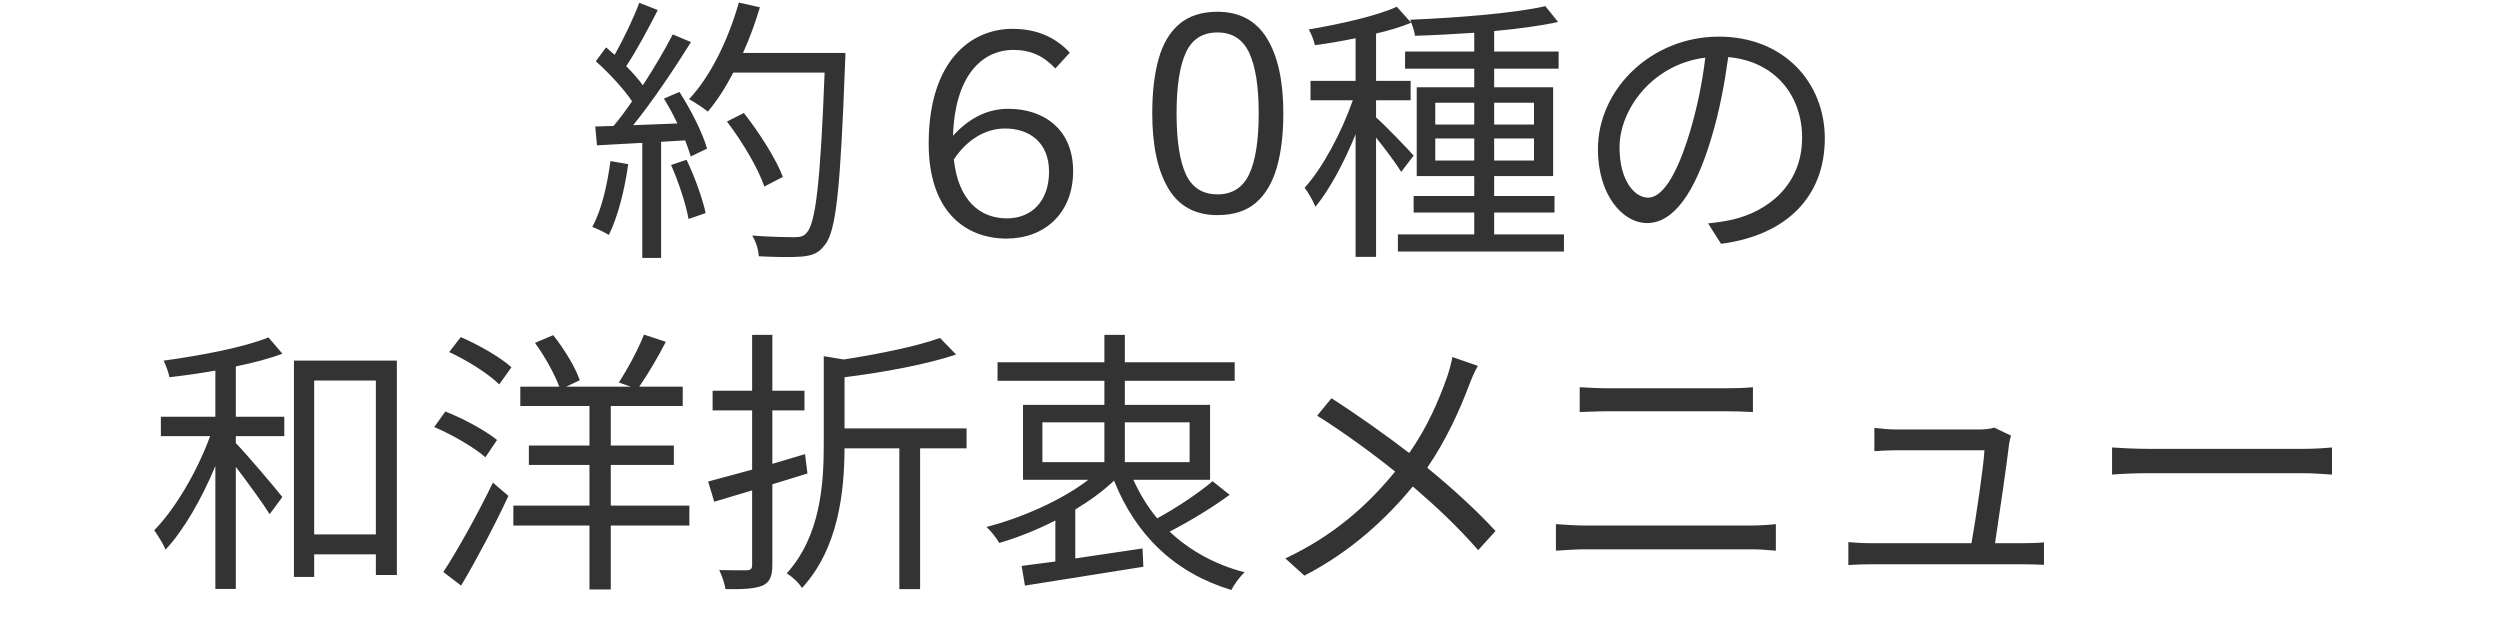
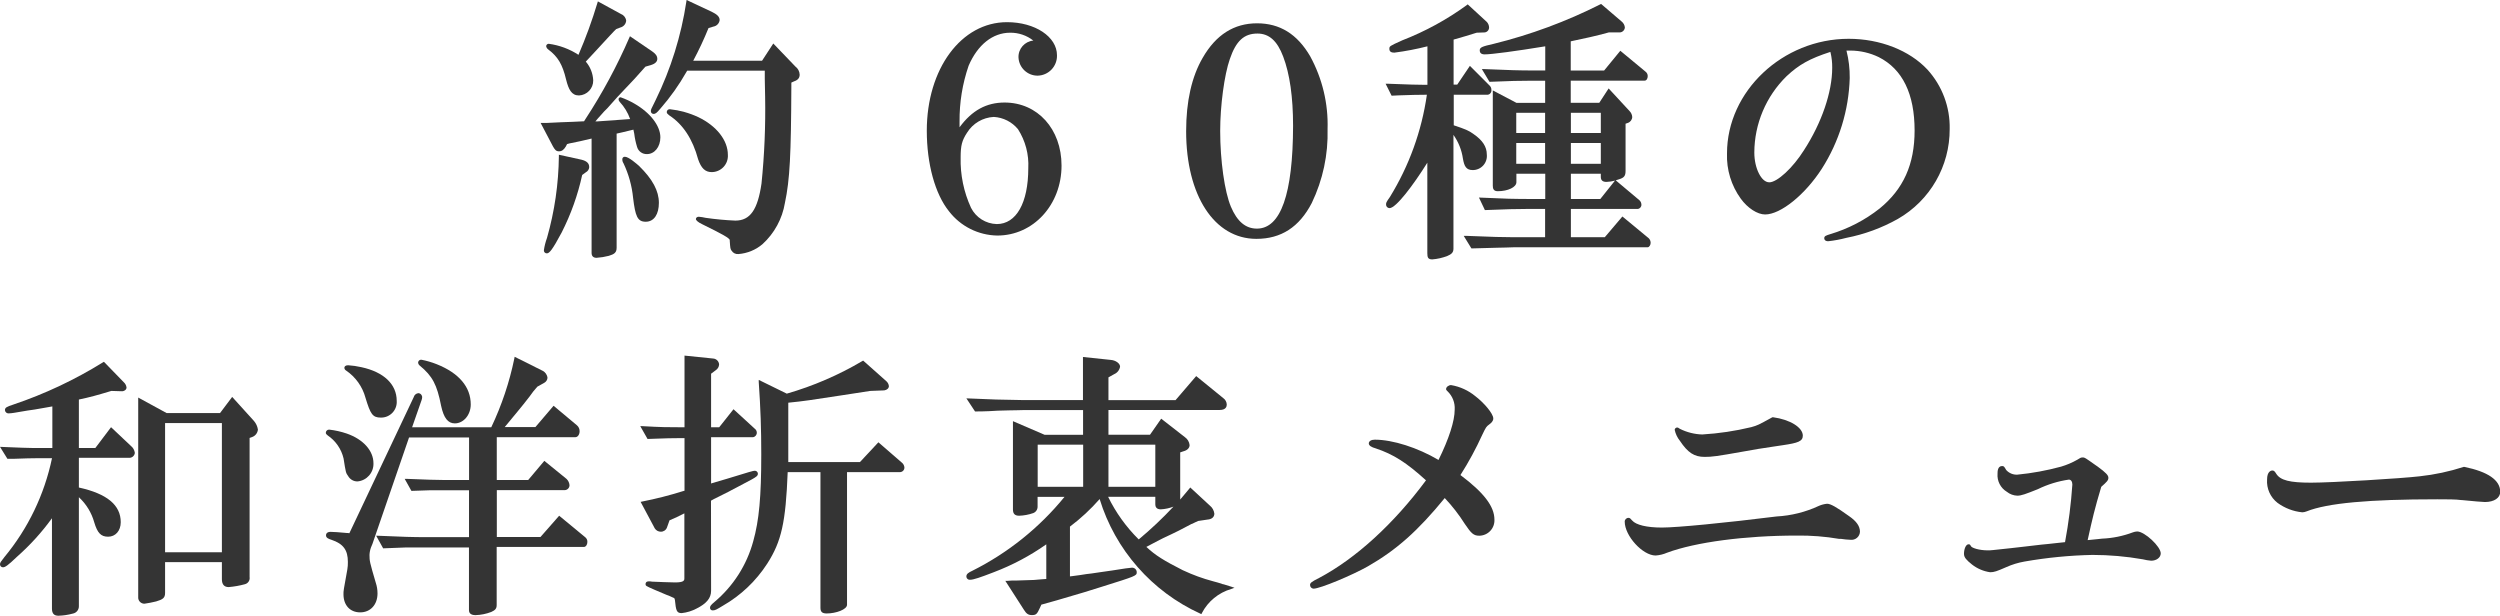
- <svg xmlns="http://www.w3.org/2000/svg" width="506" height="125" viewBox="0 0 506 125">
+ <svg xmlns="http://www.w3.org/2000/svg" viewBox="0 0 505.21 124.42">
  <defs>
-     <style>
-       .cls-1 {
-         font-size: 56px;
-         fill: #333;
-         text-anchor: middle;
-         font-family: RoHMinSinkStd-XB, "Ro Hon MinSink Std";
-       }
-     </style>
+     <style>.cls-1{fill:#343434;}</style>
  </defs>
-   <text id="約_0種の_和洋折衷メニュー" data-name="約６0種の 和洋折衷メニュー" class="cls-1" x="253.762" y="47.618">
-     <tspan x="253.762">約６0種の</tspan>
-     <tspan x="253.762" dy="67.2">和洋折衷メニュー</tspan>
-   </text>
+   <g id="Layer_2" data-name="Layer 2">
+     <g id="Layer_1-2" data-name="Layer 1">
+       <path class="cls-1" d="M128,26.2c.06.28.08.37.17.81a15.26,15.26,0,0,0,.57,2.68,2,2,0,0,0,2,1.45c1.54,0,2.71-1.46,2.71-3.39,0-2.34-2.07-5-5.28-6.83a16.23,16.23,0,0,0-2.75-1.26.4.4,0,0,0-.42.42.84.84,0,0,0,.23.5,10,10,0,0,1,2.11,3.48c-1.29.11-3.5.27-6.57.47h-.45c.28-.35.57-.67,1.53-1.74l.19-.22a17.5,17.5,0,0,0,1.38-1.46l.73-.82c.38-.45.84-.93,1.32-1.44l.69-.73,2.07-2.19,2.2-2.46,1.11-.32c.86-.27,1.29-.69,1.29-1.25s-.3-1-1-1.49L127.3,7.32l-.12.28A109.41,109.41,0,0,1,118.35,24l-.32.51-2.35.11c-1.77.06-2.58.09-5.12.22h-1.31l2.49,4.74c.39.67.62,1,1.22,1s1-.34,1.4-1l.23-.46.5-.14,2.18-.45c1-.22,1.8-.4,2.28-.53V51.1c0,.65.34,1,1,1a13.35,13.35,0,0,0,2.48-.4c1.09-.33,1.58-.64,1.58-1.64V27c.31-.06.67-.14,1.19-.27Z" />
+       <path class="cls-1" d="M131.53,22.43a.54.54,0,0,0,.53.59c.47,0,.71-.28,1.42-1.1a45.25,45.25,0,0,0,5.23-7.37l.16-.27h15.68c0,.62,0,1.17,0,1.67,0,1.31.07,2.34.07,3.62a147.28,147.28,0,0,1-.73,17.5c-.77,5.33-2.3,7.51-5.29,7.51a59.22,59.22,0,0,1-6-.56,9.62,9.62,0,0,0-1.39-.22c-.38,0-.58.23-.58.47s.42.65,1.31,1.06c3.85,1.9,5.65,2.84,5.53,3.24v.09c.11,1.6.12,1.63.37,2a1.45,1.45,0,0,0,1.39.68,8.52,8.52,0,0,0,4.86-2A14.51,14.51,0,0,0,158.62,41c1-4.68,1.24-9.75,1.3-23.57v-.74l.55-.25c.77-.26,1.13-.69,1.13-1.36a2.12,2.12,0,0,0-.86-1.63l-4.47-4.66L154,12.27H140.09a69,69,0,0,0,3.09-6.6l1-.3a1.52,1.52,0,0,0,1.25-1.31c0-.73-.61-1.19-1.6-1.68L138.75,0l-.05.33a68.56,68.56,0,0,1-6.19,19.86C131.53,22.15,131.53,22.15,131.53,22.43Z" />
+       <path class="cls-1" d="M143.82,34.78a3.28,3.28,0,0,0,3.27-3.5c0-2.92-2.28-5.84-6-7.62a18.22,18.22,0,0,0-5.71-1.59.58.58,0,0,0-.64.58c0,.24.18.41.5.66,2.76,1.79,4.73,4.77,5.84,8.88C141.7,34,142.51,34.78,143.82,34.78Z" />
+       <path class="cls-1" d="M117.5,32.27l-4.56-1v.31a62.68,62.68,0,0,1-2.4,16.5,12.69,12.69,0,0,0-.63,2.48.58.58,0,0,0,.59.64c.51,0,1.09-.63,3-4.21a48.39,48.39,0,0,0,4.15-11.63l.75-.55a1.25,1.25,0,0,0,.67-1C119.09,33,118.56,32.53,117.5,32.27Z" />
+       <path class="cls-1" d="M133.15,41c0-2.42-1.27-4.79-4-7.46h0c-.49-.44-2.12-1.86-2.86-1.86a.48.48,0,0,0-.53.53A1.34,1.34,0,0,0,126,33a21.1,21.1,0,0,1,1.94,7c.45,3.67.86,4.81,2.55,4.81S133.15,43.28,133.15,41Z" />
+       <path class="cls-1" d="M110.8,10c1.93,1.45,2.87,3,3.6,6.08.5,2,1.1,3.21,2.6,3.21a3,3,0,0,0,2.88-3.05,6.26,6.26,0,0,0-1.5-3.79l2.05-2.2c2.24-2.44,3.75-4.08,4.09-4.37l.86-.33a1.55,1.55,0,0,0,1.16-1.35,1.6,1.6,0,0,0-1-1.34L120.82.28l-.09.3a95.88,95.88,0,0,1-3.83,10.5,14.52,14.52,0,0,0-6-2.23.51.51,0,0,0-.53.48A1,1,0,0,0,110.8,10Z" />
+       <path class="cls-1" d="M214.52,33.46c0-7.38-4.84-12.74-11.51-12.74-3.67,0-6.58,1.58-9.1,5V24.56a33.72,33.72,0,0,1,1.83-11.27c1.82-4.25,4.88-6.68,8.39-6.68a7.44,7.44,0,0,1,4.69,1.59,3.31,3.31,0,0,0-3,3.42,3.86,3.86,0,0,0,3.84,3.67,4,4,0,0,0,3.94-4.12c0-3.75-4.44-6.69-10.1-6.69-9.25,0-16.21,9.43-16.21,21.93,0,6.7,1.67,12.79,4.48,16.28a12.57,12.57,0,0,0,9.77,4.91C208.82,47.6,214.52,41.39,214.52,33.46Zm-13.69-9.83a6.82,6.82,0,0,1,4.89,2.48A13.31,13.31,0,0,1,207.8,34c0,7-2.43,11.28-6.36,11.28A6,6,0,0,1,196.23,42a23,23,0,0,1-2.1-10.19c0-2.41.27-3.43,1.3-5A6.74,6.74,0,0,1,200.83,23.63Z" />
+       <path class="cls-1" d="M268.28,26.07a28.76,28.76,0,0,0-3.51-14.69c-2.61-4.49-6.13-6.67-10.74-6.67s-8.29,2.27-11,7c-2.21,3.81-3.33,8.79-3.33,14.8,0,13,5.7,21.76,14.19,21.76,5,0,8.67-2.37,11.2-7.25A32.46,32.46,0,0,0,268.28,26.07ZM254,46.2c-2.29,0-4-1.45-5.26-4.44s-2.16-9.28-2.16-15.3c0-5.12.84-11.37,1.95-14.53h0c1.25-3.66,2.87-5.15,5.58-5.15,2.35,0,4,1.47,5.2,4.65,1.33,3.49,2,8.2,2,14C261.28,39.22,258.82,46.2,254,46.2Z" />
+       <path class="cls-1" d="M333.57,49.09a1.33,1.33,0,0,0-.37-.93l-5.34-4.41-3.56,4.19h-6.85V42.22H331a.84.84,0,0,0,.7-.92,1.21,1.21,0,0,0-.43-.86l-4.76-4,.64-.2c1.05-.31,1.35-.69,1.35-1.7V25l.46-.16a1.32,1.32,0,0,0,.89-1.19,1.85,1.85,0,0,0-.52-1.18l-4.25-4.6-1.89,2.9h-5.77V16.3h14.92c.37,0,.64-.39.64-.93a1.13,1.13,0,0,0-.48-.92l-5.06-4.19-3.28,4h-6.74V8.35c3.1-.66,4.78-1,7.7-1.8h2.24a1.08,1.08,0,0,0,1-1,1.73,1.73,0,0,0-.65-1.2L323.56.8l-.15.07a102.13,102.13,0,0,1-21.61,8c-2.25.51-2.77.69-2.77,1.31,0,.37.17.81,1,.81,1.38,0,6.27-.65,12.24-1.63v4.88h-2.66c-2.46,0-4.63-.06-9.68-.28l-.47,0L301,16.53h.14c4.16-.17,5.73-.22,8.45-.22h2.66v4.48h-5.79l-4.79-2.52V37.49c0,.6.12,1.15,1,1.15,2.08,0,3.77-.82,3.77-1.82V35.11h5.83v5.1H309c-.76,0-2.34,0-4.13-.05l-6-.24,1.2,2.53h.17c4.32-.17,6-.23,8.72-.23h3.28v5.72h-6.3c-2.17,0-4.25-.06-9.68-.28l-.47,0,1.56,2.54h.14l5.13-.14c1.09,0,2-.06,3.32-.09h27C333.28,50,333.57,49.48,333.57,49.09ZM317.45,26.88V22.79h6.05v4.09Zm0,6.22V28.9h6.05v4.2Zm5.95,7.11h-5.95v-5.1h6.05v.65c0,.68.38,1,1.14,1a7.57,7.57,0,0,0,1.72-.26ZM312.24,22.79v4.09h-5.83V22.79Zm0,6.11v4.2h-5.83V28.9Z" />
+       <path class="cls-1" d="M282.71,19.27c2.48-.08,3.71-.12,5.2-.12h.44a54,54,0,0,1-7.48,20.67c-.72,1-.77,1.17-.77,1.48a.71.71,0,0,0,.7.76c1.31,0,4.79-4.63,7.64-9.18V51.16c0,.88.15,1.26,1,1.26a10.73,10.73,0,0,0,3.06-.7c.79-.34,1.22-.67,1.22-1.46v-23a11,11,0,0,1,1.91,4.78c.27,1.55.65,2.33,2,2.33a2.85,2.85,0,0,0,2.83-3.16c0-1.55-.86-2.87-2.68-4.12-1-.73-1.69-1-4-1.77V19.15h6.86a.89.89,0,0,0,.75-1,1.16,1.16,0,0,0-.35-.84l-4-4-2.55,3.78h-.74V8c2.17-.62,2.75-.79,4.66-1.39l1.64-.06a1,1,0,0,0,.87-1,1.7,1.7,0,0,0-.48-1.14L296.6.88l-.16.13a57.49,57.49,0,0,1-13.06,7.14c-2.61,1.18-2.61,1.18-2.61,1.74s.41.75,1,.75a56.46,56.46,0,0,0,6.69-1.28v7.78h-.53c-1.54,0-2.93-.05-7.5-.22l-.42,0,1.21,2.42Z" />
+       <path class="cls-1" d="M373.59,7.84C360.25,7.84,349,18.45,349,31a14.68,14.68,0,0,0,2.79,9.16c1.38,1.9,3.36,3.18,4.91,3.18,3.15,0,8.08-4,11.46-9.24a36,36,0,0,0,5.64-18.33,21.46,21.46,0,0,0-.66-5.55c.44,0,.72,0,.86,0a13.3,13.3,0,0,1,5.66,1.32c4.81,2.43,7.25,7.43,7.25,14.84,0,6.82-2.25,11.83-7.07,15.76a29.89,29.89,0,0,1-9.95,5.17c-.92.29-1.24.39-1.24.85,0,.29.22.59.81.59a24.79,24.79,0,0,0,3.64-.68,34.86,34.86,0,0,0,10.43-3.83A20.83,20.83,0,0,0,394,26.07a17.3,17.3,0,0,0-4.49-12C385.88,10.18,379.93,7.84,373.59,7.84Zm-16.07,29c-1.57,0-3-2.84-3-6a21.69,21.69,0,0,1,6.53-15.45h0c2.5-2.34,4.67-3.55,8.83-4.9l.05.15a12.93,12.93,0,0,1,.33,3.06c0,4.91-2.12,11.11-5.68,16.61C362.31,33.94,359.14,36.85,357.52,36.85Z" />
+       <path class="cls-1" d="M46.92,80.21l-2.46,3.27H33.68l-5.75-3.14v40.3A1.25,1.25,0,0,0,29.19,122a23.42,23.42,0,0,0,2.36-.46c1.33-.39,1.81-.7,1.81-1.7v-6.24H44.84v3.44c0,1.06.46,1.6,1.37,1.6a18.05,18.05,0,0,0,3.28-.58,1.28,1.28,0,0,0,.95-1.46V88.5l.45-.16a1.78,1.78,0,0,0,1.23-1.53,3.44,3.44,0,0,0-.79-1.73ZM44.84,85.5v26.1H33.36V85.5Z" />
+       <path class="cls-1" d="M22.44,86.33l-3.18,4.21H15.94v-9.8c2.23-.47,3.58-.84,6.56-1.74l1.93.06h.07a1.06,1.06,0,0,0,.82-.24.68.68,0,0,0,.25-.51A1.72,1.72,0,0,0,25,77.23l-4-4.12-.17.1A87.16,87.16,0,0,1,2.68,81.76C1.37,82.2,1,82.35,1,82.89a.71.71,0,0,0,.76.65,9.45,9.45,0,0,0,1.11-.12c.3-.06,1.26-.23,2.67-.45,1-.12,1.69-.25,3.4-.55l1.64-.29v8.41H8c-.63,0-1.95,0-3.46-.06L0,90.3l1.5,2.42,1.17,0c2.41-.08,3.62-.13,5.29-.13h2.55a46.07,46.07,0,0,1-9.63,20C.21,113.43,0,113.73,0,114a.59.59,0,0,0,.59.64c.47,0,1-.37,2.91-2.19a47.47,47.47,0,0,0,7-7.72V123c0,1,.43,1.43,1.31,1.43A12.31,12.31,0,0,0,14.7,124a1.49,1.49,0,0,0,1.24-1.52v-22a10.88,10.88,0,0,1,3.1,5.06c.65,2.18,1.36,2.92,2.81,2.92s2.55-1.15,2.55-2.94c0-3.45-2.77-5.75-8.46-7v-6H26.05a1.12,1.12,0,0,0,1.2-1,2.15,2.15,0,0,0-.8-1.41Z" />
+       <path class="cls-1" d="M89.14,82c.53,2.46,1.38,3.56,2.77,3.56,1.77,0,3.22-1.72,3.22-3.83,0-3.53-2.38-6.34-6.88-8.13a17.11,17.11,0,0,0-3.12-.91.61.61,0,0,0-.64.58.9.9,0,0,0,.37.64C87.39,76,88.31,77.73,89.14,82Z" />
+       <path class="cls-1" d="M69.94,74.88a9.72,9.72,0,0,1,3.92,5.51c1,3.28,1.42,4,3.1,4A3.16,3.16,0,0,0,80.17,81c0-3.34-2.6-5.82-7.14-6.8h0a17.3,17.3,0,0,0-2.68-.39c-.56,0-.76.27-.76.53A.68.68,0,0,0,69.94,74.88Z" />
+       <path class="cls-1" d="M66.23,88a7.76,7.76,0,0,1,3.2,4.65c.45,2.86.46,2.92.92,3.55a2.15,2.15,0,0,0,1.9,1.09,3.56,3.56,0,0,0,3.22-3.67c0-2.54-2.06-4.84-5.38-6a16.81,16.81,0,0,0-3.55-.8.65.65,0,0,0-.7.64C65.84,87.68,66,87.81,66.23,88Z" />
+       <path class="cls-1" d="M118.27,108.57,113,104.22l-3.78,4.3h-8.82V99.05h13.69a1,1,0,0,0,1-1,2,2,0,0,0-.59-1.26L110,93.13,106.74,97h-6.35V88.35h15.88c.48,0,.86-.54.86-1.2a1.53,1.53,0,0,0-.54-1.2L111.87,82l-3.67,4.3H102c.75-.89,1.37-1.65,1.56-1.89l1-1.21c.84-1,1.63-2,2.45-3.06.49-.71,1-1.37,1.58-2l1.38-.77a1.27,1.27,0,0,0,.67-1,1.81,1.81,0,0,0-1-1.45L104,72.1l-.06.34a61.13,61.13,0,0,1-4.66,13.9h-16l1.9-5.44a1.82,1.82,0,0,0,.13-.58.82.82,0,0,0-.76-.87,1.09,1.09,0,0,0-.95.82l-13,27.49-.31-.05-.19,0-2-.17c-1-.06-1-.06-1.3-.06-.86,0-.92.54-.92.7,0,.52.51.72,1.12.91,2.38.81,3.3,2.06,3.3,4.47a8,8,0,0,1-.11,1.52c-.78,4.28-.78,4.28-.78,5,0,2.23,1.32,3.67,3.38,3.67s3.5-1.54,3.5-3.84a6.76,6.76,0,0,0-.35-2.14c-1.24-4.23-1.27-4.39-1.27-5.64a5,5,0,0,1,.31-1.53l.28-.67,7.4-21.52H94.79V97H89.72c-1.65,0-3.36-.07-7.49-.23l-.45,0,1.36,2.43,3.57-.12c1.28,0,2.41,0,3,0h5.07v9.47H86.14c-2.7,0-4.69-.06-9.68-.28l-.44,0,1.41,2.54,4.69-.18c1.56,0,3,0,4,0h8.65v12.68c0,.39.17,1,1.32,1a9.79,9.79,0,0,0,3.18-.64c.76-.35,1.1-.64,1.1-1.4V110.53H118c.39,0,.7-.47.7-1A1.14,1.14,0,0,0,118.27,108.57Z" />
+       <path class="cls-1" d="M177.51,89.38l-3.73,4H159.3v-12c3.19-.32,4.44-.51,10.72-1.48l5.84-.9,2.83-.11c.56-.08.94-.43.94-.87a1.55,1.55,0,0,0-.53-1l-4.67-4.15-.16.09A65.89,65.89,0,0,1,159,79.55l-5.67-2.78,0,.43c.37,5.37.51,9.47.51,14.6,0,8.6-.44,13.37-1.62,17.57a24.34,24.34,0,0,1-7.81,12.25c-.71.6-.93.85-.93,1.2a.52.52,0,0,0,.58.53c.48,0,.79-.2,2-.93a26.15,26.15,0,0,0,9-8.54c2.87-4.49,3.72-8.31,4.12-18.47h6.62v27.41c0,.83.35,1.15,1.26,1.15,1.86,0,4.11-.79,4.11-1.76V95.41H181.9a.92.92,0,0,0,.87-.92,1.38,1.38,0,0,0-.43-.92Z" />
+       <path class="cls-1" d="M143.68,101.18c.46-.27.83-.46,1-.53,2.92-1.46,2.92-1.46,3.2-1.63l1.3-.68c1-.52,2.22-1.16,2.73-1.45.87-.49,1.25-.72,1.25-1.17a.62.62,0,0,0-.64-.59c-.31,0-1.05.22-5.67,1.64l-2.86.84-.29.1V88.35h8.48a.91.91,0,0,0,.76-.92,1,1,0,0,0-.42-.8l-4.29-3.93-2.89,3.64h-1.64V75.52l.95-.71a1.47,1.47,0,0,0,.67-1.16,1.29,1.29,0,0,0-1.23-1.2l-5.76-.59V86.34h-1c-2.24,0-3.66,0-7.49-.22l-.45,0,1.47,2.59,1.69-.06c2-.07,3.05-.11,4.78-.11h1V99.17l-.34.09a76.47,76.47,0,0,1-8.2,2.09l-.33.07,2.86,5.36a1.44,1.44,0,0,0,1.22.67,1.3,1.3,0,0,0,1.24-.84l.52-1.46c1.37-.59,1.68-.74,3-1.41v13.15c0,.44-.15.81-1.88.81-1,0-3.66-.12-4.66-.16a2.78,2.78,0,0,0-.61-.06c-.63,0-.69.37-.69.53,0,.38,0,.38,1.83,1.18l2.36,1a12.24,12.24,0,0,1,1.33.56c.33.13.33.13.41.52.22,2.09.32,2.63,1.37,2.63a8.36,8.36,0,0,0,3-.92c2-1,2.94-2.11,2.94-3.58Z" />
+       <path class="cls-1" d="M247.25,118.07l-.09,0c-.66-.22-1.35-.45-2.07-.62a35.54,35.54,0,0,1-5.93-2.16l-.14-.06c-3.81-1.94-5.54-3-7.36-4.71,2.08-1.11,2.83-1.49,3.43-1.79,1.07-.5,2.14-1,3.15-1.51s1.74-.9,2.54-1.33c.12,0,.34-.15.69-.31l.65-.3L244,105c.88-.06,1.4-.51,1.4-1.2a2.46,2.46,0,0,0-.92-1.64l-3.95-3.65-.16.21c-.63.78-1.25,1.52-1.87,2.23a2.46,2.46,0,0,0,0-.28V91.42l.65-.22c.77-.19,1.25-.67,1.25-1.25a2.22,2.22,0,0,0-.94-1.6l-4.8-3.74-2.26,3.24H224v-5h22.48c1.24,0,1.43-.68,1.43-1.09a1.67,1.67,0,0,0-.71-1.31L241.73,76l-4.17,4.86H224V76.26l1.16-.65a2,2,0,0,0,1.19-1.51c0-.66-.89-1.3-1.9-1.37l-5.6-.59v8.71H206.82l-5.53-.11-6-.24,1.75,2.65h.13c1.93,0,3.86-.11,4.48-.16l2.24-.06c1.31,0,2.28-.06,2.91-.06h12.07v5h-7.76l-6.41-2.76v17.85c0,.87.39,1.26,1.26,1.26a9.51,9.51,0,0,0,2.86-.54,1.37,1.37,0,0,0,.86-1.33v-1.94h5.44a56.94,56.94,0,0,1-18.62,14.93c-.78.36-1.21.65-1.21,1.12a.68.68,0,0,0,.76.7c.66,0,2-.45,4.79-1.53A48.1,48.1,0,0,0,211.44,110v7l-1.08.08c-.69.05-1.19.09-1.42.12l-3.35.11-1,0-1,.07-.43,0,3.76,5.85c.49.8.9,1.07,1.61,1.07.88,0,1.05-.23,1.63-1.49l.28-.62c1.21-.31,4.11-1.15,8.64-2.5l3.75-1.17c6.63-2.08,6.89-2.16,6.89-2.87a.93.93,0,0,0-1-.93c-.33,0-1.7.2-4,.57l-2.51.36c-1.32.2-2.2.33-2.64.36-1.21.2-1.42.22-2.85.41l-.5.06V106.42a39.75,39.75,0,0,0,6-5.57A37.59,37.59,0,0,0,242.55,124l.23.11.11-.23a9.77,9.77,0,0,1,5.9-4.85l.68-.25-.68-.23C248.31,118.39,247.78,118.23,247.25,118.07ZM218.89,89.86v8.52H209.7V89.86ZM224,98.38V89.86h9.47v8.52Zm6.09,10.6a31.57,31.57,0,0,1-6.16-8.59h9.54v1.54c0,.37.14,1,1.09,1a8.26,8.26,0,0,0,2.58-.55A78,78,0,0,1,230.13,109Z" />
+       <path class="cls-1" d="M295.13,96a66.19,66.19,0,0,0,4.43-8.17c.73-1.53.83-1.64,1.32-2s.89-.73.89-1.26c0-1-1.92-3.21-3.63-4.51a10.41,10.41,0,0,0-4.91-2.24c-.47,0-1,.38-1,.81,0,.16.11.26.28.43a4.71,4.71,0,0,1,1.46,3.72c0,2.3-1.16,5.9-3.27,10.17-4.21-2.49-9.24-4.1-12.89-4.1-.71,0-1.2.31-1.2.76s.56.77,1.4,1c3.57,1.19,6.24,2.89,10.16,6.46-6.52,8.8-14.19,15.8-21.61,19.73-1.5.75-1.82,1-1.82,1.4a.74.74,0,0,0,.7.76c1.35,0,7.93-2.77,11-4.52,5.76-3.3,10.12-7.18,15.52-13.79a34.52,34.52,0,0,1,4.08,5.26c1.27,1.88,1.75,2.35,2.9,2.35A3.1,3.1,0,0,0,302,105C302,102.34,299.87,99.55,295.13,96Z" />
+       <path class="cls-1" d="M344.47,92.33c1.54,0,2.41-.12,7.77-1.07,2.38-.45,3.69-.64,6.08-1l2-.3c3-.44,4-.78,4-1.92,0-1.66-2.6-3.26-6-3.72h-.08l-.07,0c-2.95,1.62-2.95,1.62-4.27,2A56.78,56.78,0,0,1,344,87.8a10.8,10.8,0,0,1-4.52-1.14l-.22-.14a.5.5,0,0,0-.83.35,5.23,5.23,0,0,0,1.05,2.21C341.08,91.48,342.38,92.33,344.47,92.33Z" />
+       <path class="cls-1" d="M373.68,104.31c-2.59-1.86-3.75-2.51-4.46-2.51a5.47,5.47,0,0,0-1.61.41,23.25,23.25,0,0,1-8.61,2.16c-10.38,1.3-20.11,2.24-23.16,2.24s-5.23-.53-6-1.42c-.35-.4-.46-.54-.75-.54a.76.76,0,0,0-.76.76c0,2.88,3.62,6.85,6.25,6.85a7,7,0,0,0,2.32-.57c5.73-2.13,15.76-3.46,26.18-3.46a47.25,47.25,0,0,1,8.59.67l.39,0a15.74,15.74,0,0,0,1.88.18,1.71,1.71,0,0,0,1.93-1.65C375.85,106.33,375.18,105.35,373.68,104.31Z" />
+       <path class="cls-1" d="M431.88,107.4a2.92,2.92,0,0,0-.86.18,19.88,19.88,0,0,1-6.22,1.27c-.18,0-.51.06-.92.1l-2,.2c.94-4.28,1.45-6.43,2.75-10.77,1.13-1,1.44-1.31,1.44-1.82s-.44-1-2.18-2.28l-.48-.33c-2.09-1.48-2.13-1.51-2.52-1.51s-.53.1-1.13.48a15.49,15.49,0,0,1-3.25,1.38,53.29,53.29,0,0,1-8.84,1.62,2.83,2.83,0,0,1-2.25-.94c-.4-.69-.46-.8-.83-.8-.92,0-.92,1.16-.92,1.54a3.91,3.91,0,0,0,1.89,3.67,3.56,3.56,0,0,0,2.11.78c.79,0,1.66-.32,4.13-1.31a21.27,21.27,0,0,1,6.29-1.94c.42,0,.7.41.7,1a99.9,99.9,0,0,1-1.48,11.64l-1.78.19-1.64.18c-.29,0-1.78.18-4.6.51l-2.88.33c-4.13.45-4.13.45-4.67.45-1.81,0-3.24-.49-3.43-.83s-.24-.4-.49-.4c-.57,0-.93,1-.93,1.93,0,.74.5,1.26,1.62,2.16a7.71,7.71,0,0,0,3.67,1.56c.8,0,1.35-.2,3.18-1a15.69,15.69,0,0,1,3.76-1.16,90.63,90.63,0,0,1,13.73-1.34,59.06,59.06,0,0,1,10.19.89,10.23,10.23,0,0,0,1.68.28c1.08,0,1.93-.65,1.93-1.48C436.67,110.47,433.4,107.4,431.88,107.4Z" />
+       <path class="cls-1" d="M498,94.35h-.06l-.06,0A44.55,44.55,0,0,1,489,96.25c-3.73.44-17.75,1.29-22,1.29s-6.16-.47-7-1.79c-.26-.42-.44-.67-.77-.67s-1.09.23-1.09,1.81a5.49,5.49,0,0,0,2.11,4.73,10.19,10.19,0,0,0,5,1.91,2.45,2.45,0,0,0,.88-.19c4.17-1.67,12.56-2.44,26.4-2.44,2.08,0,3.73,0,4.9.16h.11c2.39.23,4.11.39,4.62.39,1.88,0,3.1-.83,3.1-2.1C505.21,97,502.77,95.33,498,94.35Z" />
+     </g>
+   </g>
</svg>
